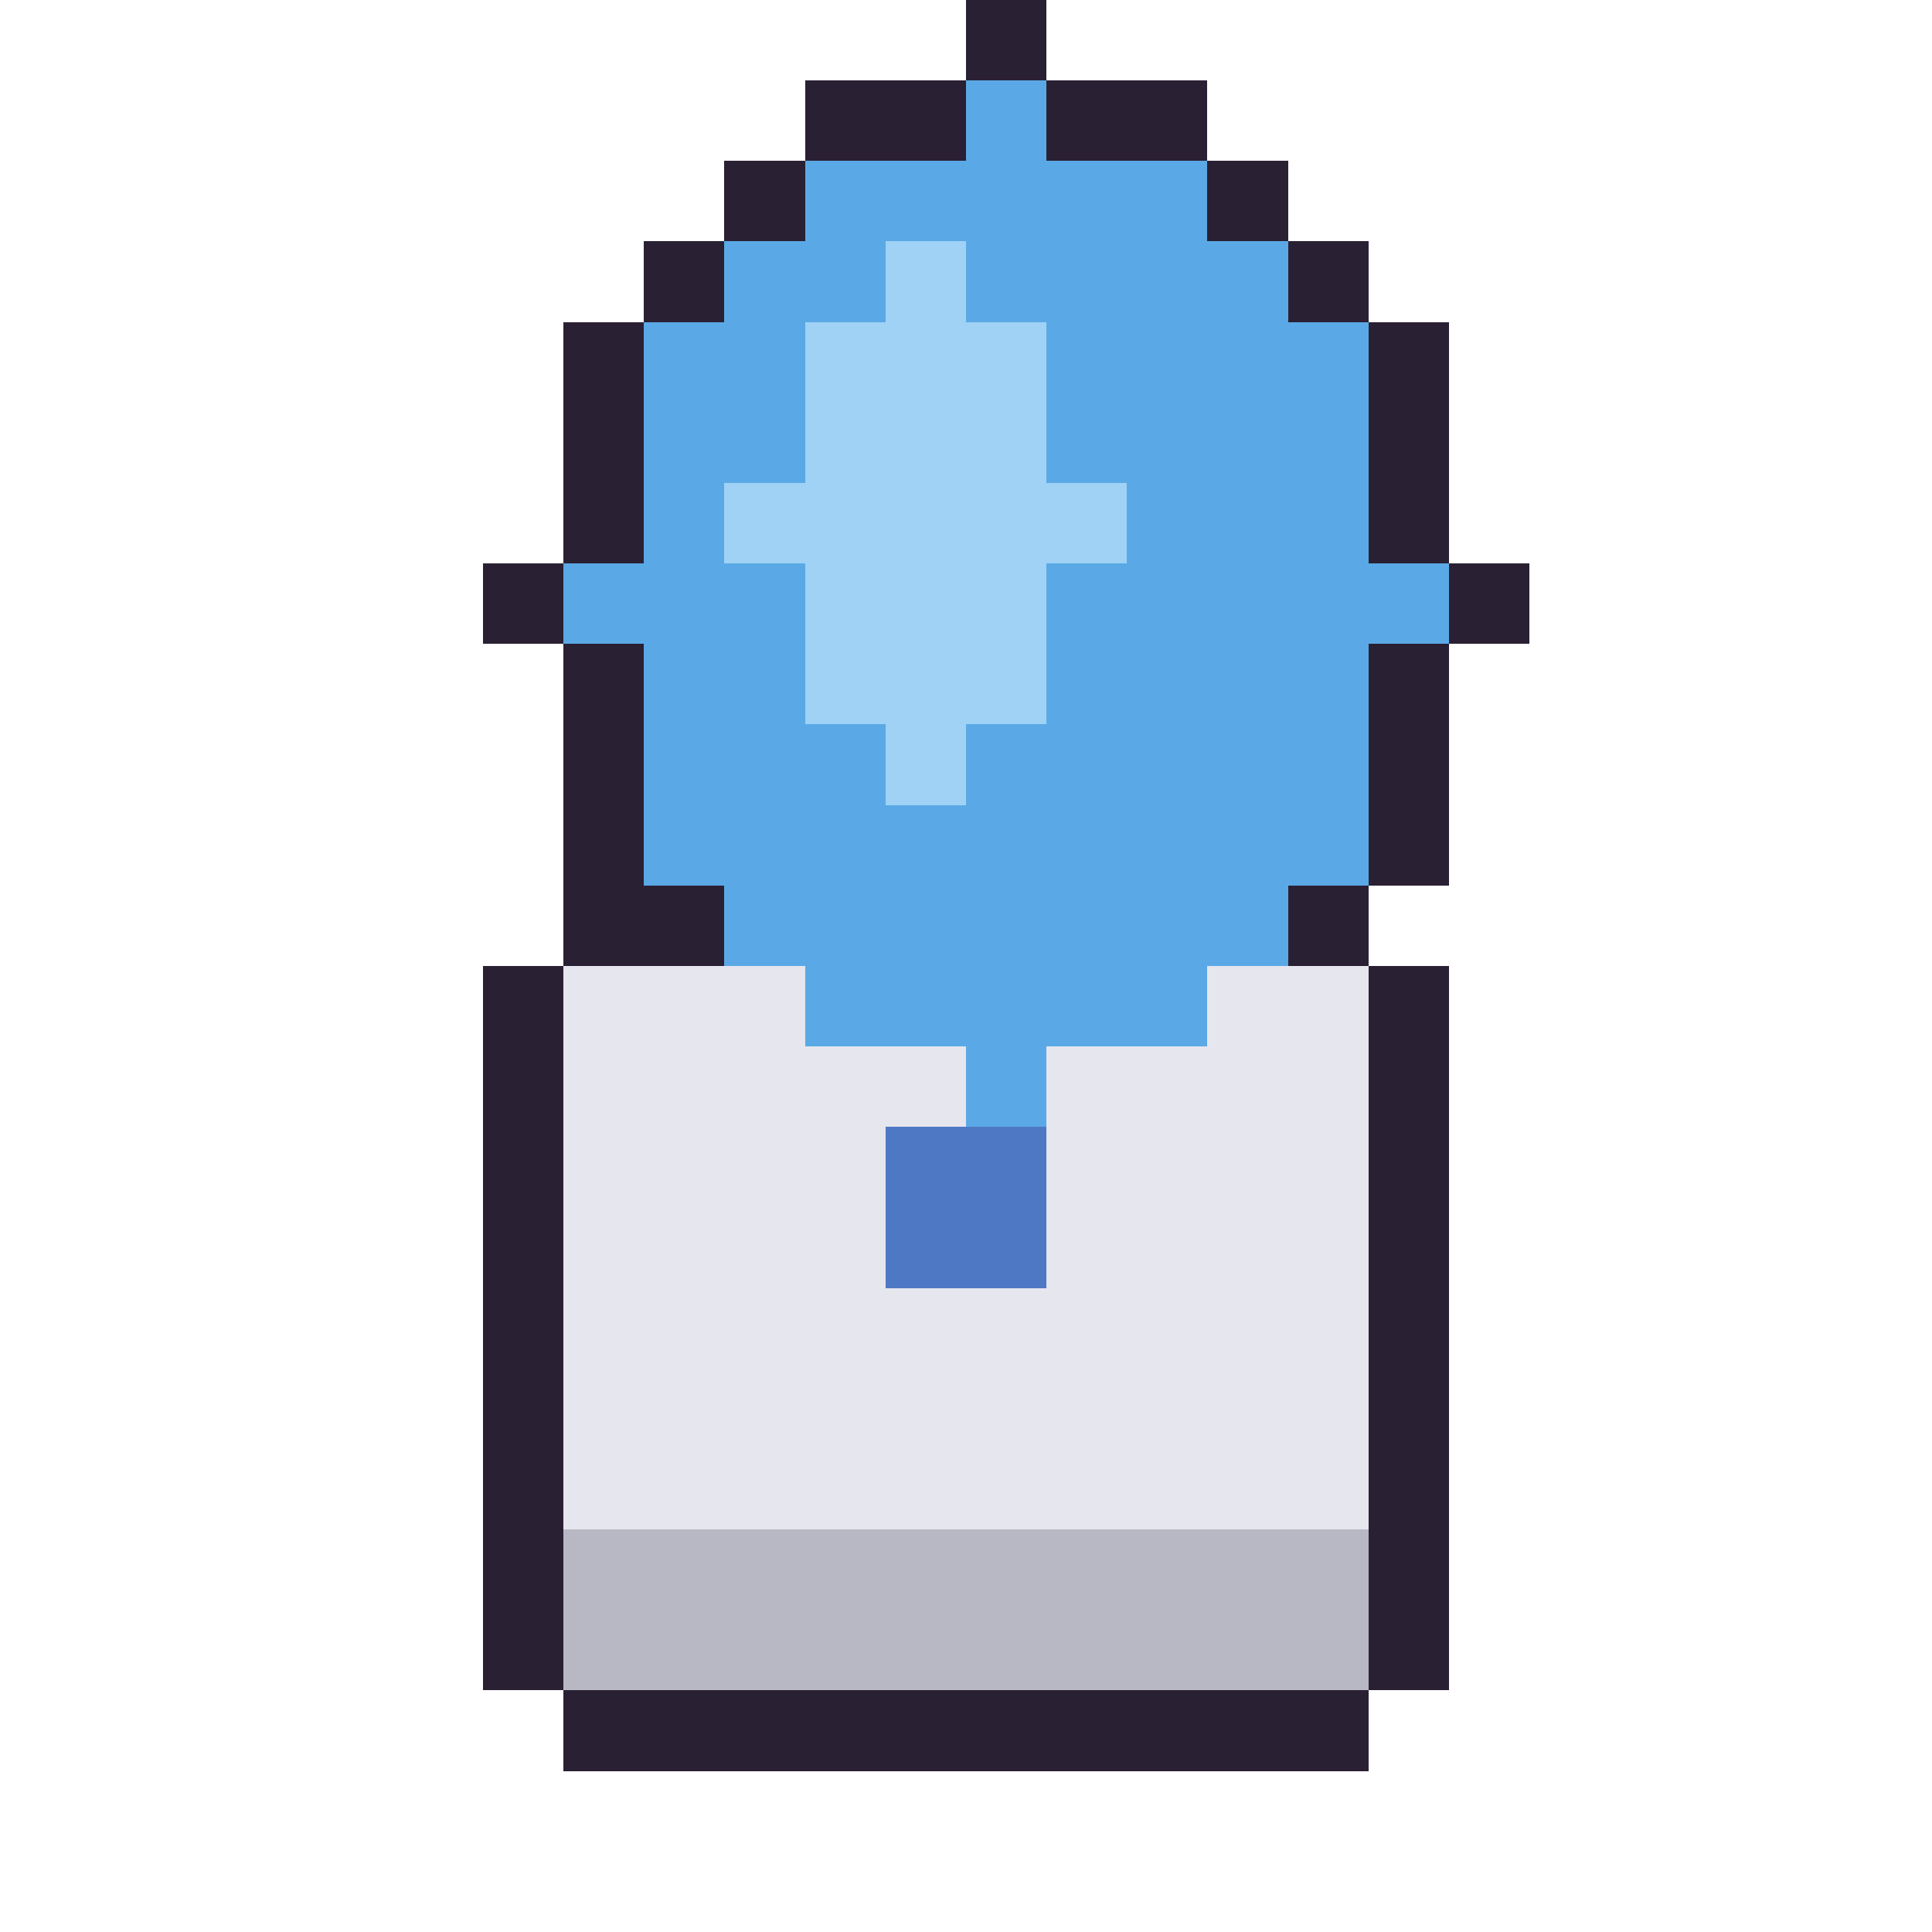
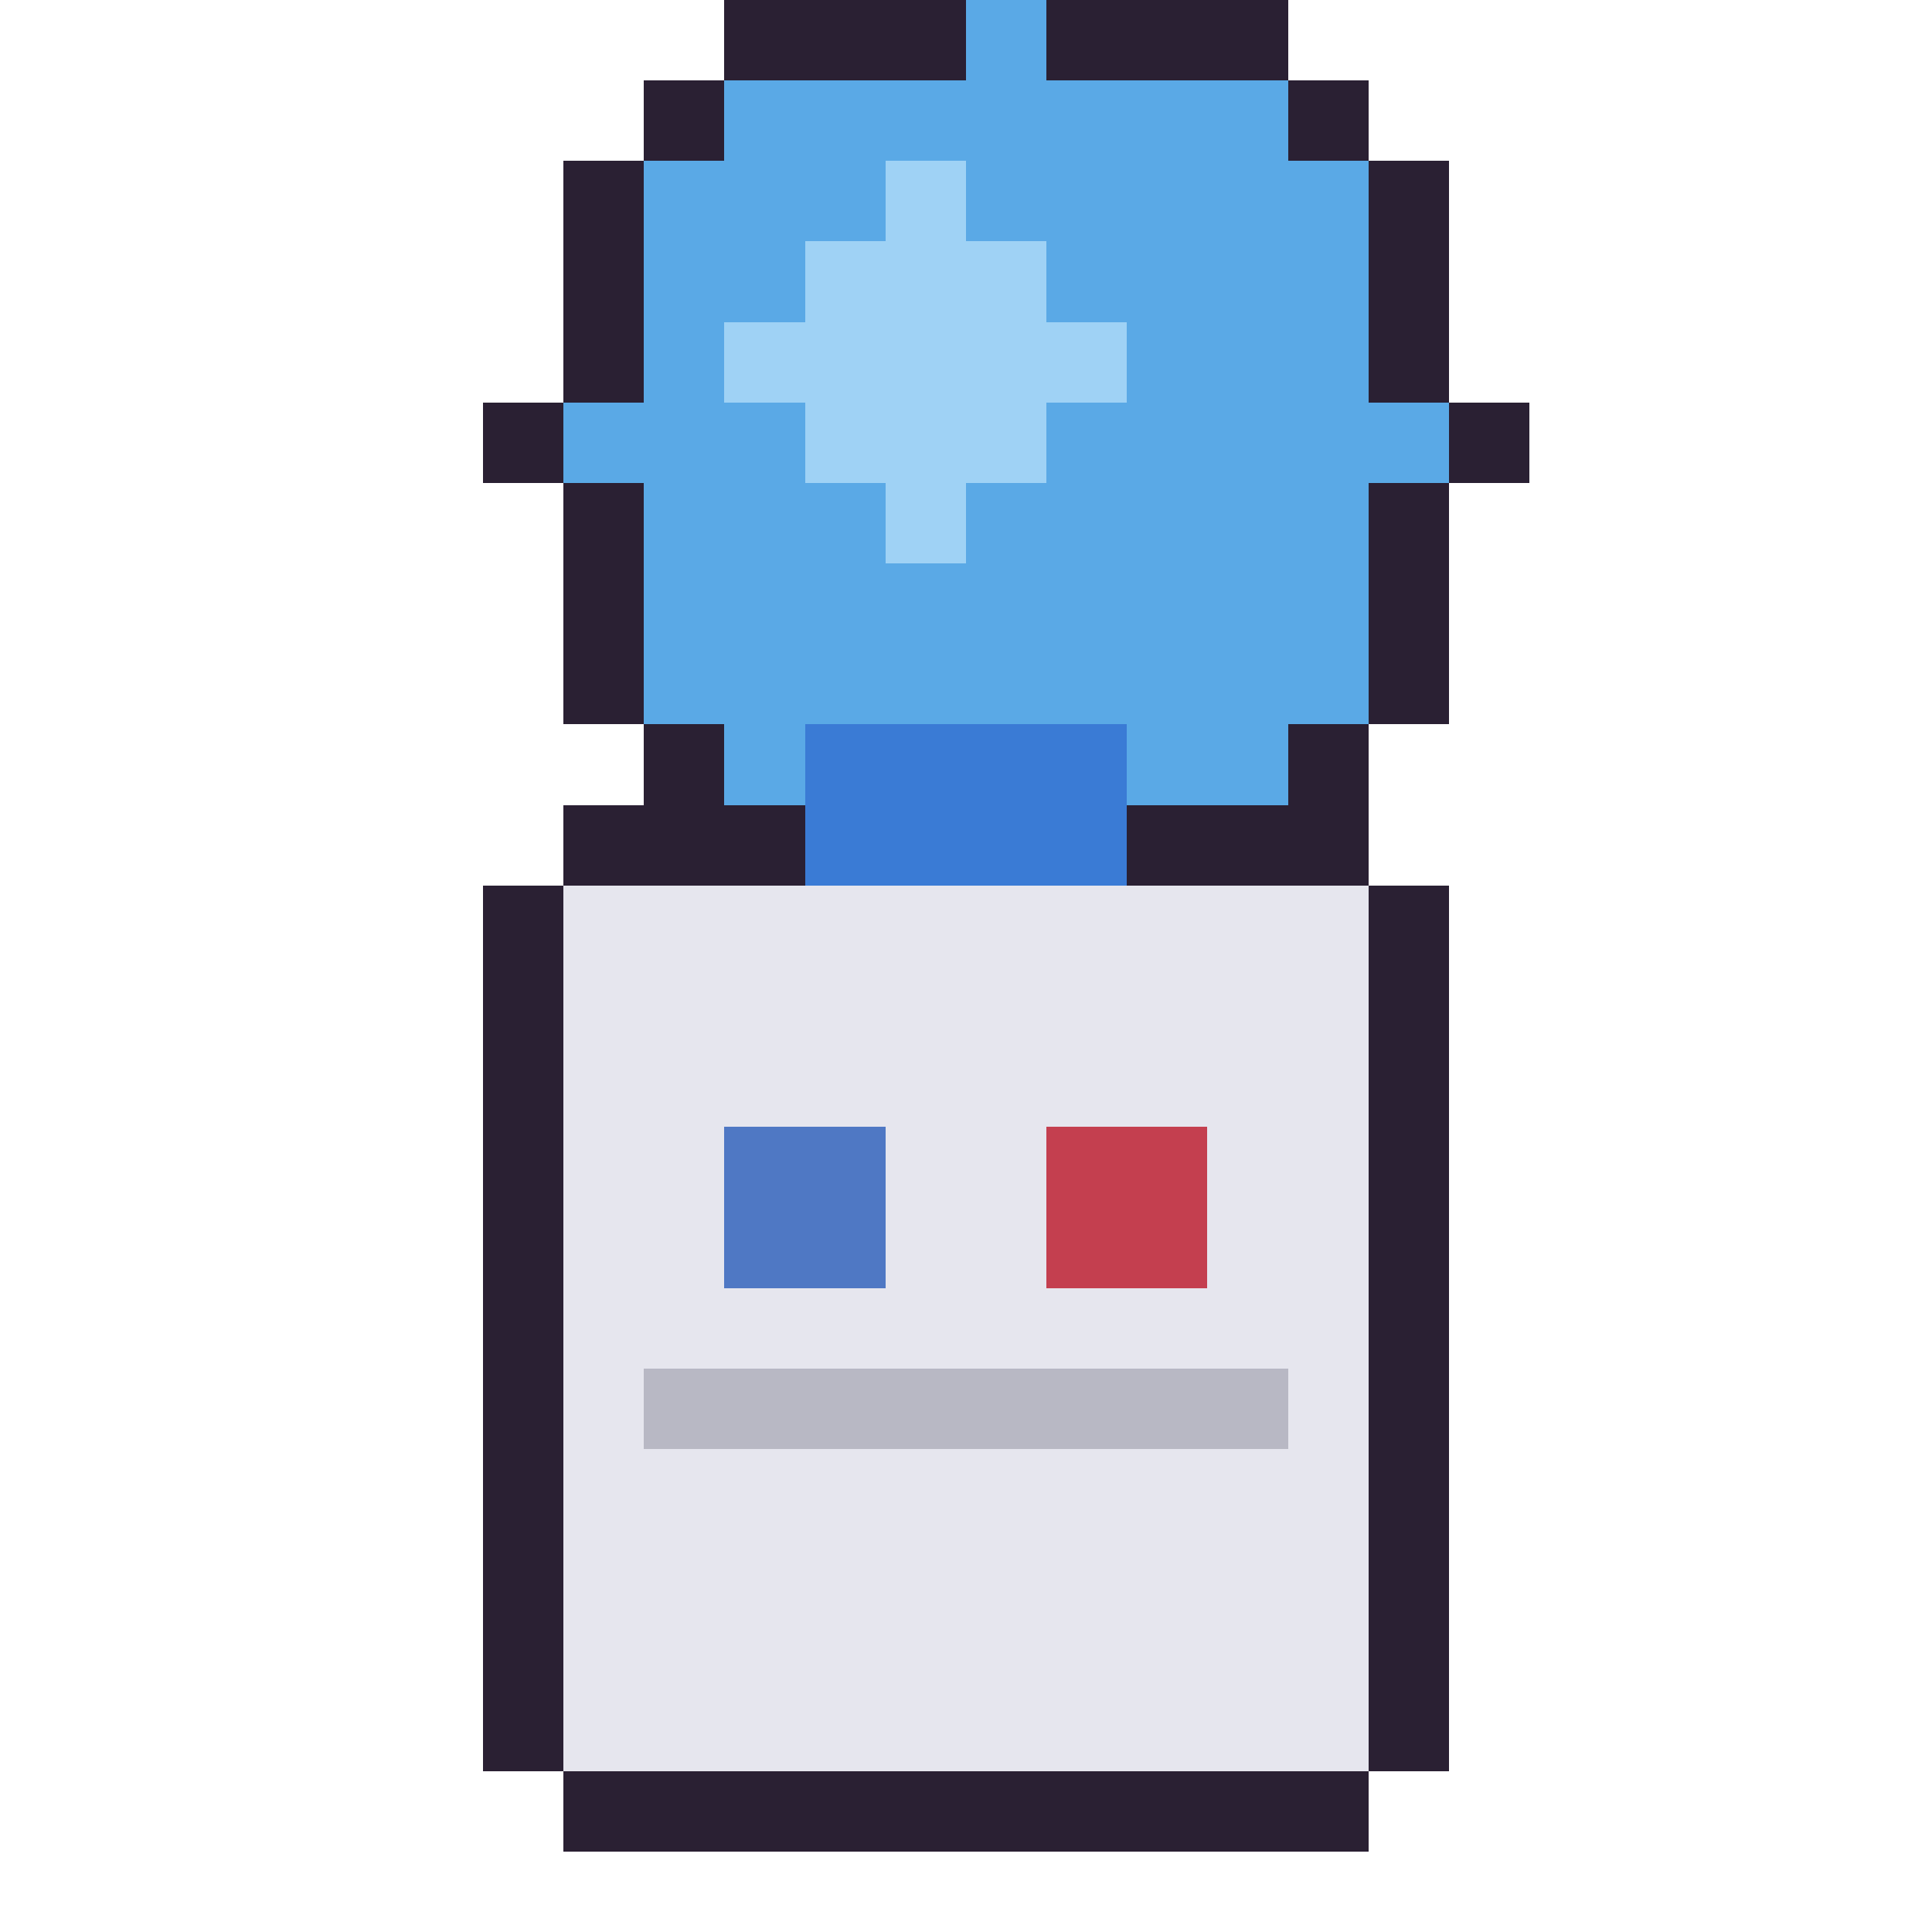
<svg xmlns="http://www.w3.org/2000/svg" viewBox="0 0 24 24" shape-rendering="crispEdges">
-   <rect x="12" y="0" width="1" height="1" fill="#2a2033" />
-   <rect x="10" y="1" width="2" height="1" fill="#2a2033" />
-   <rect x="12" y="1" width="1" height="1" fill="#5aa9e6" />
-   <rect x="13" y="1" width="2" height="1" fill="#2a2033" />
-   <rect x="9" y="2" width="1" height="1" fill="#2a2033" />
-   <rect x="10" y="2" width="5" height="1" fill="#5aa9e6" />
-   <rect x="15" y="2" width="1" height="1" fill="#2a2033" />
-   <rect x="8" y="3" width="1" height="1" fill="#2a2033" />
-   <rect x="9" y="3" width="2" height="1" fill="#5aa9e6" />
-   <rect x="11" y="3" width="1" height="1" fill="#9fd2f5" />
-   <rect x="12" y="3" width="4" height="1" fill="#5aa9e6" />
-   <rect x="16" y="3" width="1" height="1" fill="#2a2033" />
+   <rect x="9" y="0" width="3" height="1" fill="#2a2033" />
+   <rect x="12" y="0" width="1" height="1" fill="#5aa9e6" />
+   <rect x="13" y="0" width="3" height="1" fill="#2a2033" />
+   <rect x="8" y="1" width="1" height="1" fill="#2a2033" />
+   <rect x="9" y="1" width="7" height="1" fill="#5aa9e6" />
+   <rect x="16" y="1" width="1" height="1" fill="#2a2033" />
+   <rect x="7" y="2" width="1" height="1" fill="#2a2033" />
+   <rect x="8" y="2" width="3" height="1" fill="#5aa9e6" />
+   <rect x="11" y="2" width="1" height="1" fill="#9fd2f5" />
+   <rect x="12" y="2" width="5" height="1" fill="#5aa9e6" />
+   <rect x="17" y="2" width="1" height="1" fill="#2a2033" />
+   <rect x="7" y="3" width="1" height="1" fill="#2a2033" />
+   <rect x="8" y="3" width="2" height="1" fill="#5aa9e6" />
+   <rect x="10" y="3" width="3" height="1" fill="#9fd2f5" />
+   <rect x="13" y="3" width="4" height="1" fill="#5aa9e6" />
+   <rect x="17" y="3" width="1" height="1" fill="#2a2033" />
  <rect x="7" y="4" width="1" height="1" fill="#2a2033" />
-   <rect x="8" y="4" width="2" height="1" fill="#5aa9e6" />
-   <rect x="10" y="4" width="3" height="1" fill="#9fd2f5" />
-   <rect x="13" y="4" width="4" height="1" fill="#5aa9e6" />
+   <rect x="8" y="4" width="1" height="1" fill="#5aa9e6" />
+   <rect x="9" y="4" width="5" height="1" fill="#9fd2f5" />
+   <rect x="14" y="4" width="3" height="1" fill="#5aa9e6" />
  <rect x="17" y="4" width="1" height="1" fill="#2a2033" />
-   <rect x="7" y="5" width="1" height="1" fill="#2a2033" />
-   <rect x="8" y="5" width="2" height="1" fill="#5aa9e6" />
+   <rect x="6" y="5" width="1" height="1" fill="#2a2033" />
+   <rect x="7" y="5" width="3" height="1" fill="#5aa9e6" />
  <rect x="10" y="5" width="3" height="1" fill="#9fd2f5" />
-   <rect x="13" y="5" width="4" height="1" fill="#5aa9e6" />
-   <rect x="17" y="5" width="1" height="1" fill="#2a2033" />
+   <rect x="13" y="5" width="5" height="1" fill="#5aa9e6" />
+   <rect x="18" y="5" width="1" height="1" fill="#2a2033" />
  <rect x="7" y="6" width="1" height="1" fill="#2a2033" />
-   <rect x="8" y="6" width="1" height="1" fill="#5aa9e6" />
-   <rect x="9" y="6" width="5" height="1" fill="#9fd2f5" />
-   <rect x="14" y="6" width="3" height="1" fill="#5aa9e6" />
+   <rect x="8" y="6" width="3" height="1" fill="#5aa9e6" />
+   <rect x="11" y="6" width="1" height="1" fill="#9fd2f5" />
+   <rect x="12" y="6" width="5" height="1" fill="#5aa9e6" />
  <rect x="17" y="6" width="1" height="1" fill="#2a2033" />
-   <rect x="6" y="7" width="1" height="1" fill="#2a2033" />
-   <rect x="7" y="7" width="3" height="1" fill="#5aa9e6" />
-   <rect x="10" y="7" width="3" height="1" fill="#9fd2f5" />
-   <rect x="13" y="7" width="5" height="1" fill="#5aa9e6" />
-   <rect x="18" y="7" width="1" height="1" fill="#2a2033" />
+   <rect x="7" y="7" width="1" height="1" fill="#2a2033" />
+   <rect x="8" y="7" width="9" height="1" fill="#5aa9e6" />
+   <rect x="17" y="7" width="1" height="1" fill="#2a2033" />
  <rect x="7" y="8" width="1" height="1" fill="#2a2033" />
-   <rect x="8" y="8" width="2" height="1" fill="#5aa9e6" />
-   <rect x="10" y="8" width="3" height="1" fill="#9fd2f5" />
-   <rect x="13" y="8" width="4" height="1" fill="#5aa9e6" />
+   <rect x="8" y="8" width="9" height="1" fill="#5aa9e6" />
  <rect x="17" y="8" width="1" height="1" fill="#2a2033" />
-   <rect x="7" y="9" width="1" height="1" fill="#2a2033" />
-   <rect x="8" y="9" width="3" height="1" fill="#5aa9e6" />
-   <rect x="11" y="9" width="1" height="1" fill="#9fd2f5" />
-   <rect x="12" y="9" width="5" height="1" fill="#5aa9e6" />
-   <rect x="17" y="9" width="1" height="1" fill="#2a2033" />
-   <rect x="7" y="10" width="1" height="1" fill="#2a2033" />
-   <rect x="8" y="10" width="9" height="1" fill="#5aa9e6" />
-   <rect x="17" y="10" width="1" height="1" fill="#2a2033" />
-   <rect x="7" y="11" width="2" height="1" fill="#2a2033" />
-   <rect x="9" y="11" width="7" height="1" fill="#5aa9e6" />
-   <rect x="16" y="11" width="1" height="1" fill="#2a2033" />
+   <rect x="8" y="9" width="1" height="1" fill="#2a2033" />
+   <rect x="9" y="9" width="1" height="1" fill="#5aa9e6" />
+   <rect x="10" y="9" width="4" height="1" fill="#3a7bd5" />
+   <rect x="14" y="9" width="2" height="1" fill="#5aa9e6" />
+   <rect x="16" y="9" width="1" height="1" fill="#2a2033" />
+   <rect x="7" y="10" width="3" height="1" fill="#2a2033" />
+   <rect x="10" y="10" width="4" height="1" fill="#3a7bd5" />
+   <rect x="14" y="10" width="3" height="1" fill="#2a2033" />
+   <rect x="6" y="11" width="1" height="1" fill="#2a2033" />
+   <rect x="7" y="11" width="10" height="1" fill="#e6e6ee" />
+   <rect x="17" y="11" width="1" height="1" fill="#2a2033" />
  <rect x="6" y="12" width="1" height="1" fill="#2a2033" />
-   <rect x="7" y="12" width="3" height="1" fill="#e6e6ee" />
-   <rect x="10" y="12" width="5" height="1" fill="#5aa9e6" />
-   <rect x="15" y="12" width="2" height="1" fill="#e6e6ee" />
+   <rect x="7" y="12" width="10" height="1" fill="#e6e6ee" />
  <rect x="17" y="12" width="1" height="1" fill="#2a2033" />
  <rect x="6" y="13" width="1" height="1" fill="#2a2033" />
-   <rect x="7" y="13" width="5" height="1" fill="#e6e6ee" />
-   <rect x="12" y="13" width="1" height="1" fill="#5aa9e6" />
-   <rect x="13" y="13" width="4" height="1" fill="#e6e6ee" />
+   <rect x="7" y="13" width="10" height="1" fill="#e6e6ee" />
  <rect x="17" y="13" width="1" height="1" fill="#2a2033" />
  <rect x="6" y="14" width="1" height="1" fill="#2a2033" />
-   <rect x="7" y="14" width="4" height="1" fill="#e6e6ee" />
-   <rect x="11" y="14" width="2" height="1" fill="#4f78c4" />
-   <rect x="13" y="14" width="4" height="1" fill="#e6e6ee" />
+   <rect x="7" y="14" width="2" height="1" fill="#e6e6ee" />
+   <rect x="9" y="14" width="2" height="1" fill="#4f78c4" />
+   <rect x="11" y="14" width="2" height="1" fill="#e6e6ee" />
+   <rect x="13" y="14" width="2" height="1" fill="#c43f4f" />
+   <rect x="15" y="14" width="2" height="1" fill="#e6e6ee" />
  <rect x="17" y="14" width="1" height="1" fill="#2a2033" />
  <rect x="6" y="15" width="1" height="1" fill="#2a2033" />
-   <rect x="7" y="15" width="4" height="1" fill="#e6e6ee" />
-   <rect x="11" y="15" width="2" height="1" fill="#4f78c4" />
-   <rect x="13" y="15" width="4" height="1" fill="#e6e6ee" />
+   <rect x="7" y="15" width="2" height="1" fill="#e6e6ee" />
+   <rect x="9" y="15" width="2" height="1" fill="#4f78c4" />
+   <rect x="11" y="15" width="2" height="1" fill="#e6e6ee" />
+   <rect x="13" y="15" width="2" height="1" fill="#c43f4f" />
+   <rect x="15" y="15" width="2" height="1" fill="#e6e6ee" />
  <rect x="17" y="15" width="1" height="1" fill="#2a2033" />
  <rect x="6" y="16" width="1" height="1" fill="#2a2033" />
  <rect x="7" y="16" width="10" height="1" fill="#e6e6ee" />
  <rect x="17" y="16" width="1" height="1" fill="#2a2033" />
  <rect x="6" y="17" width="1" height="1" fill="#2a2033" />
-   <rect x="7" y="17" width="10" height="1" fill="#e6e6ee" />
+   <rect x="7" y="17" width="1" height="1" fill="#e6e6ee" />
+   <rect x="8" y="17" width="8" height="1" fill="#b8b8c4" />
+   <rect x="16" y="17" width="1" height="1" fill="#e6e6ee" />
  <rect x="17" y="17" width="1" height="1" fill="#2a2033" />
  <rect x="6" y="18" width="1" height="1" fill="#2a2033" />
  <rect x="7" y="18" width="10" height="1" fill="#e6e6ee" />
  <rect x="17" y="18" width="1" height="1" fill="#2a2033" />
  <rect x="6" y="19" width="1" height="1" fill="#2a2033" />
-   <rect x="7" y="19" width="10" height="1" fill="#b8b8c4" />
+   <rect x="7" y="19" width="10" height="1" fill="#e6e6ee" />
  <rect x="17" y="19" width="1" height="1" fill="#2a2033" />
  <rect x="6" y="20" width="1" height="1" fill="#2a2033" />
-   <rect x="7" y="20" width="10" height="1" fill="#b8b8c4" />
+   <rect x="7" y="20" width="10" height="1" fill="#e6e6ee" />
  <rect x="17" y="20" width="1" height="1" fill="#2a2033" />
-   <rect x="7" y="21" width="10" height="1" fill="#2a2033" />
+   <rect x="6" y="21" width="1" height="1" fill="#2a2033" />
+   <rect x="7" y="21" width="10" height="1" fill="#e6e6ee" />
+   <rect x="17" y="21" width="1" height="1" fill="#2a2033" />
+   <rect x="7" y="22" width="10" height="1" fill="#2a2033" />
</svg>
